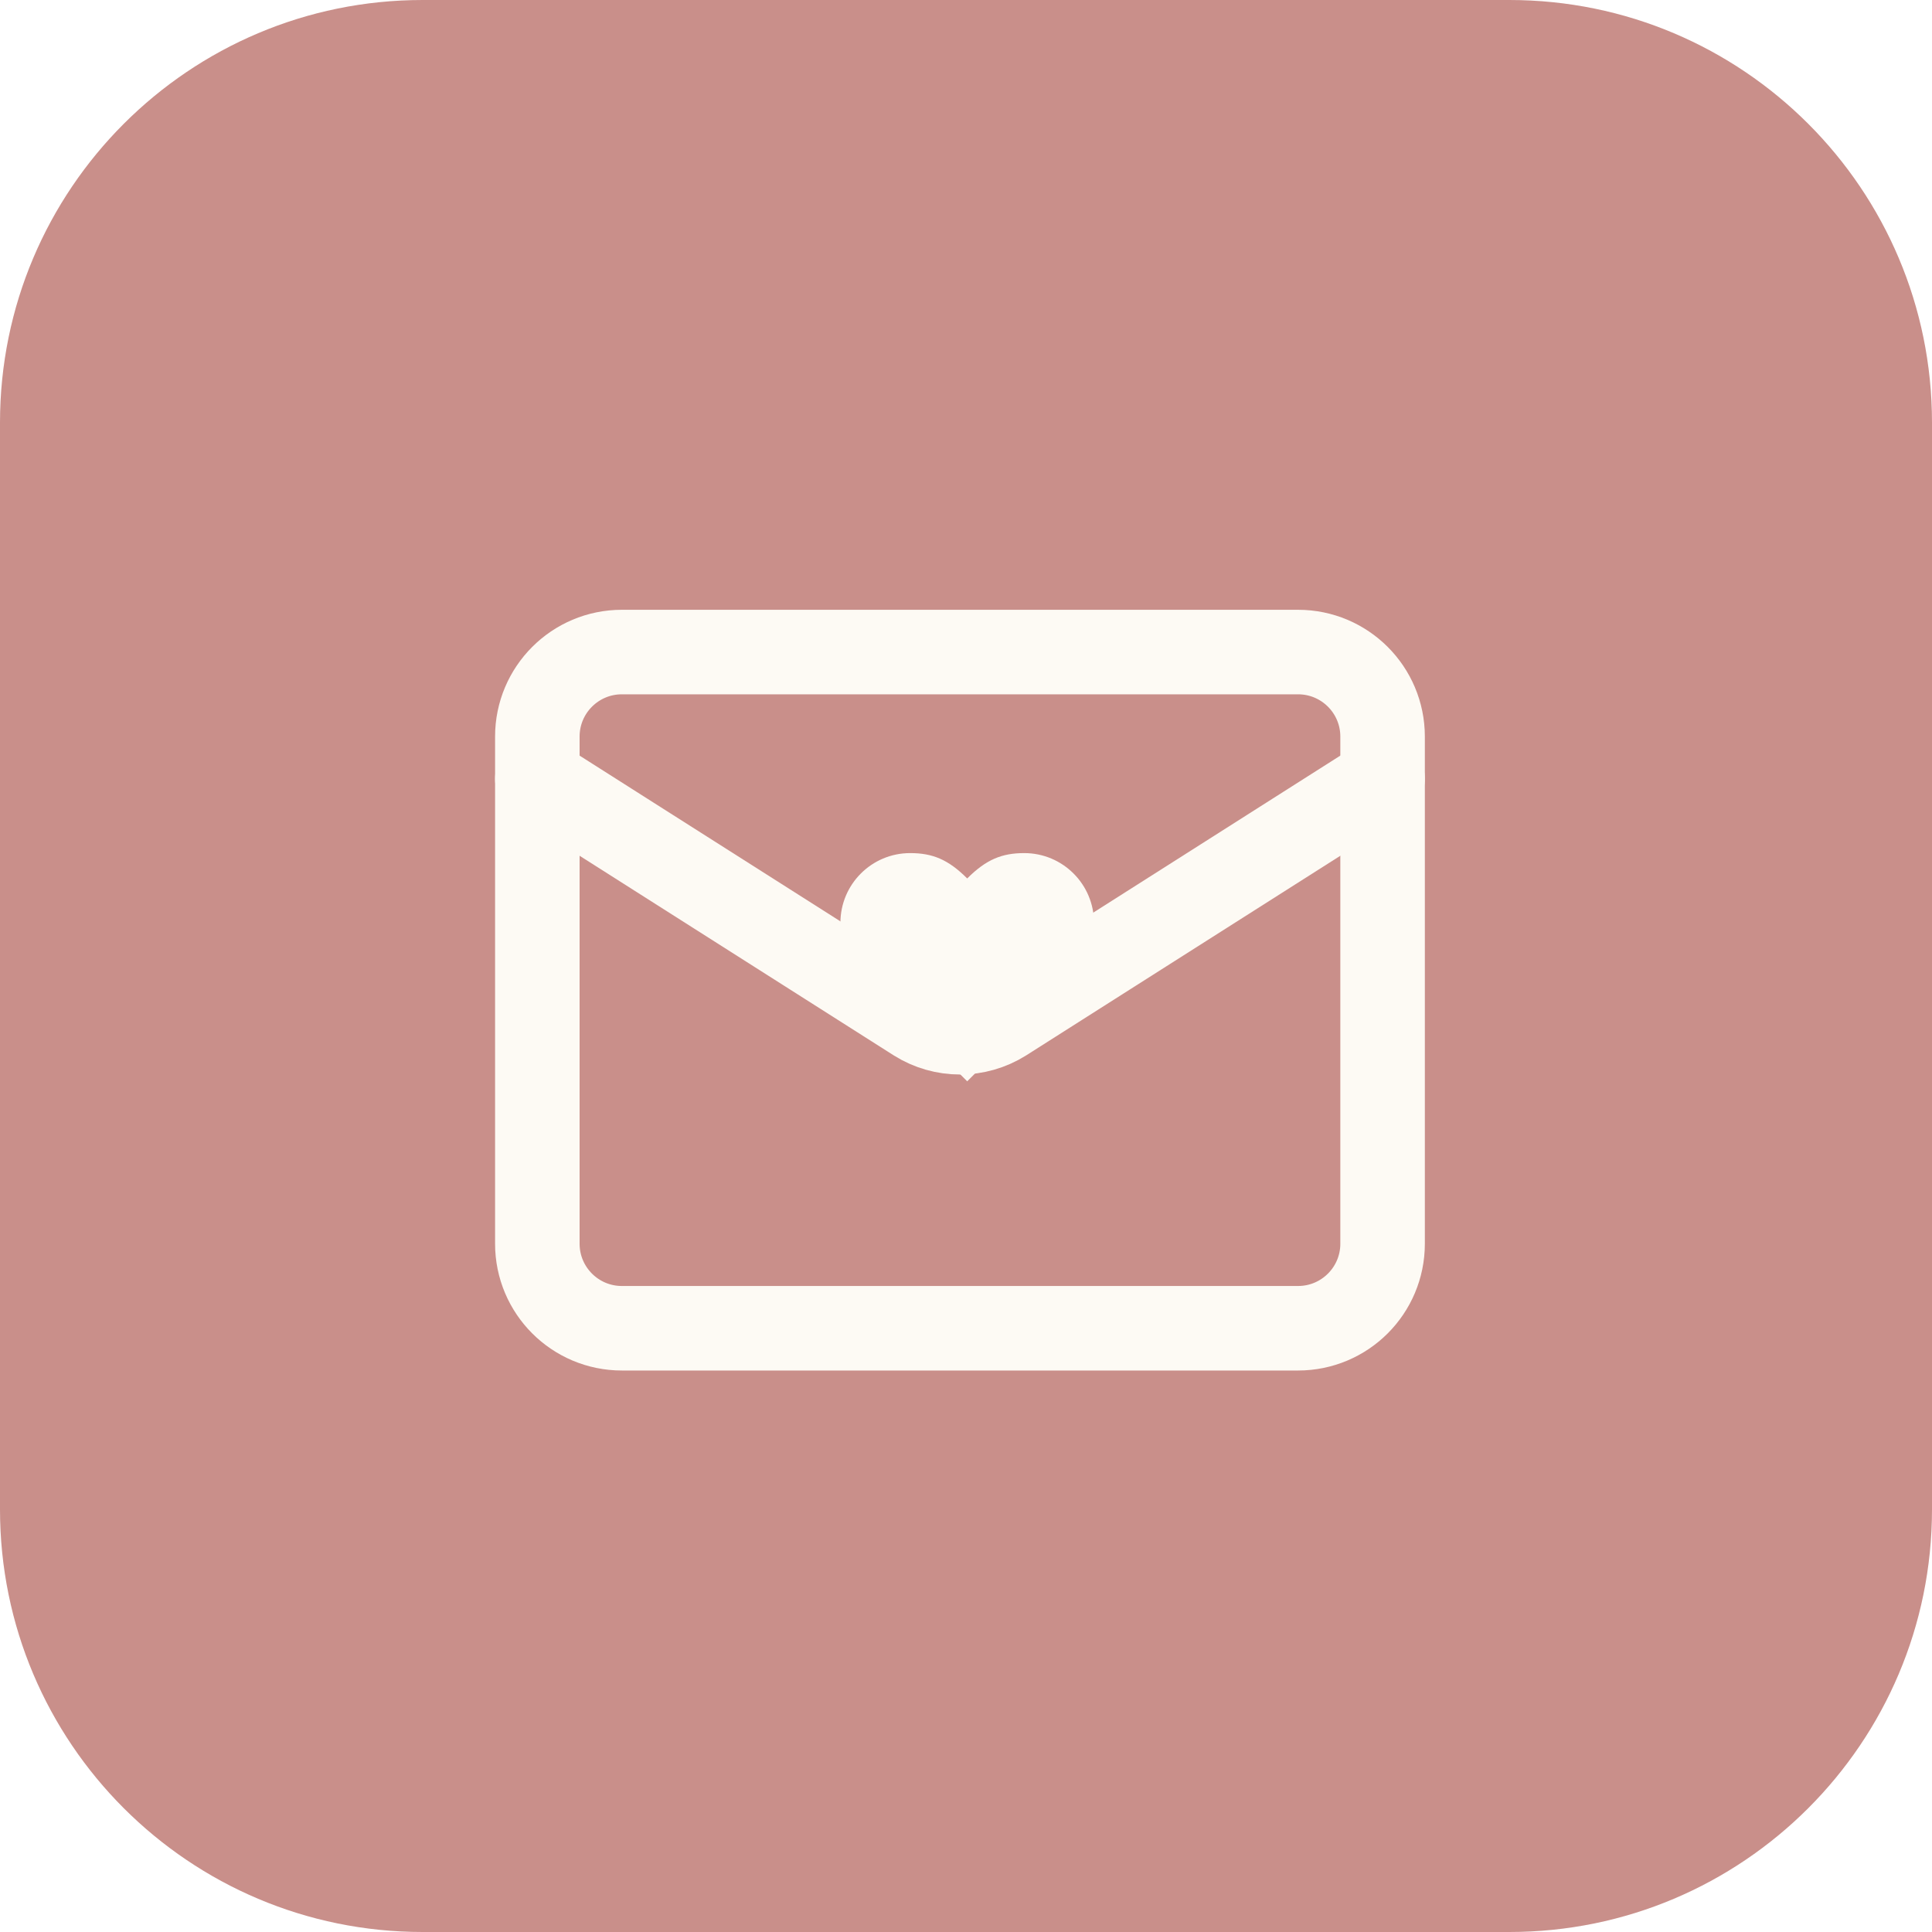
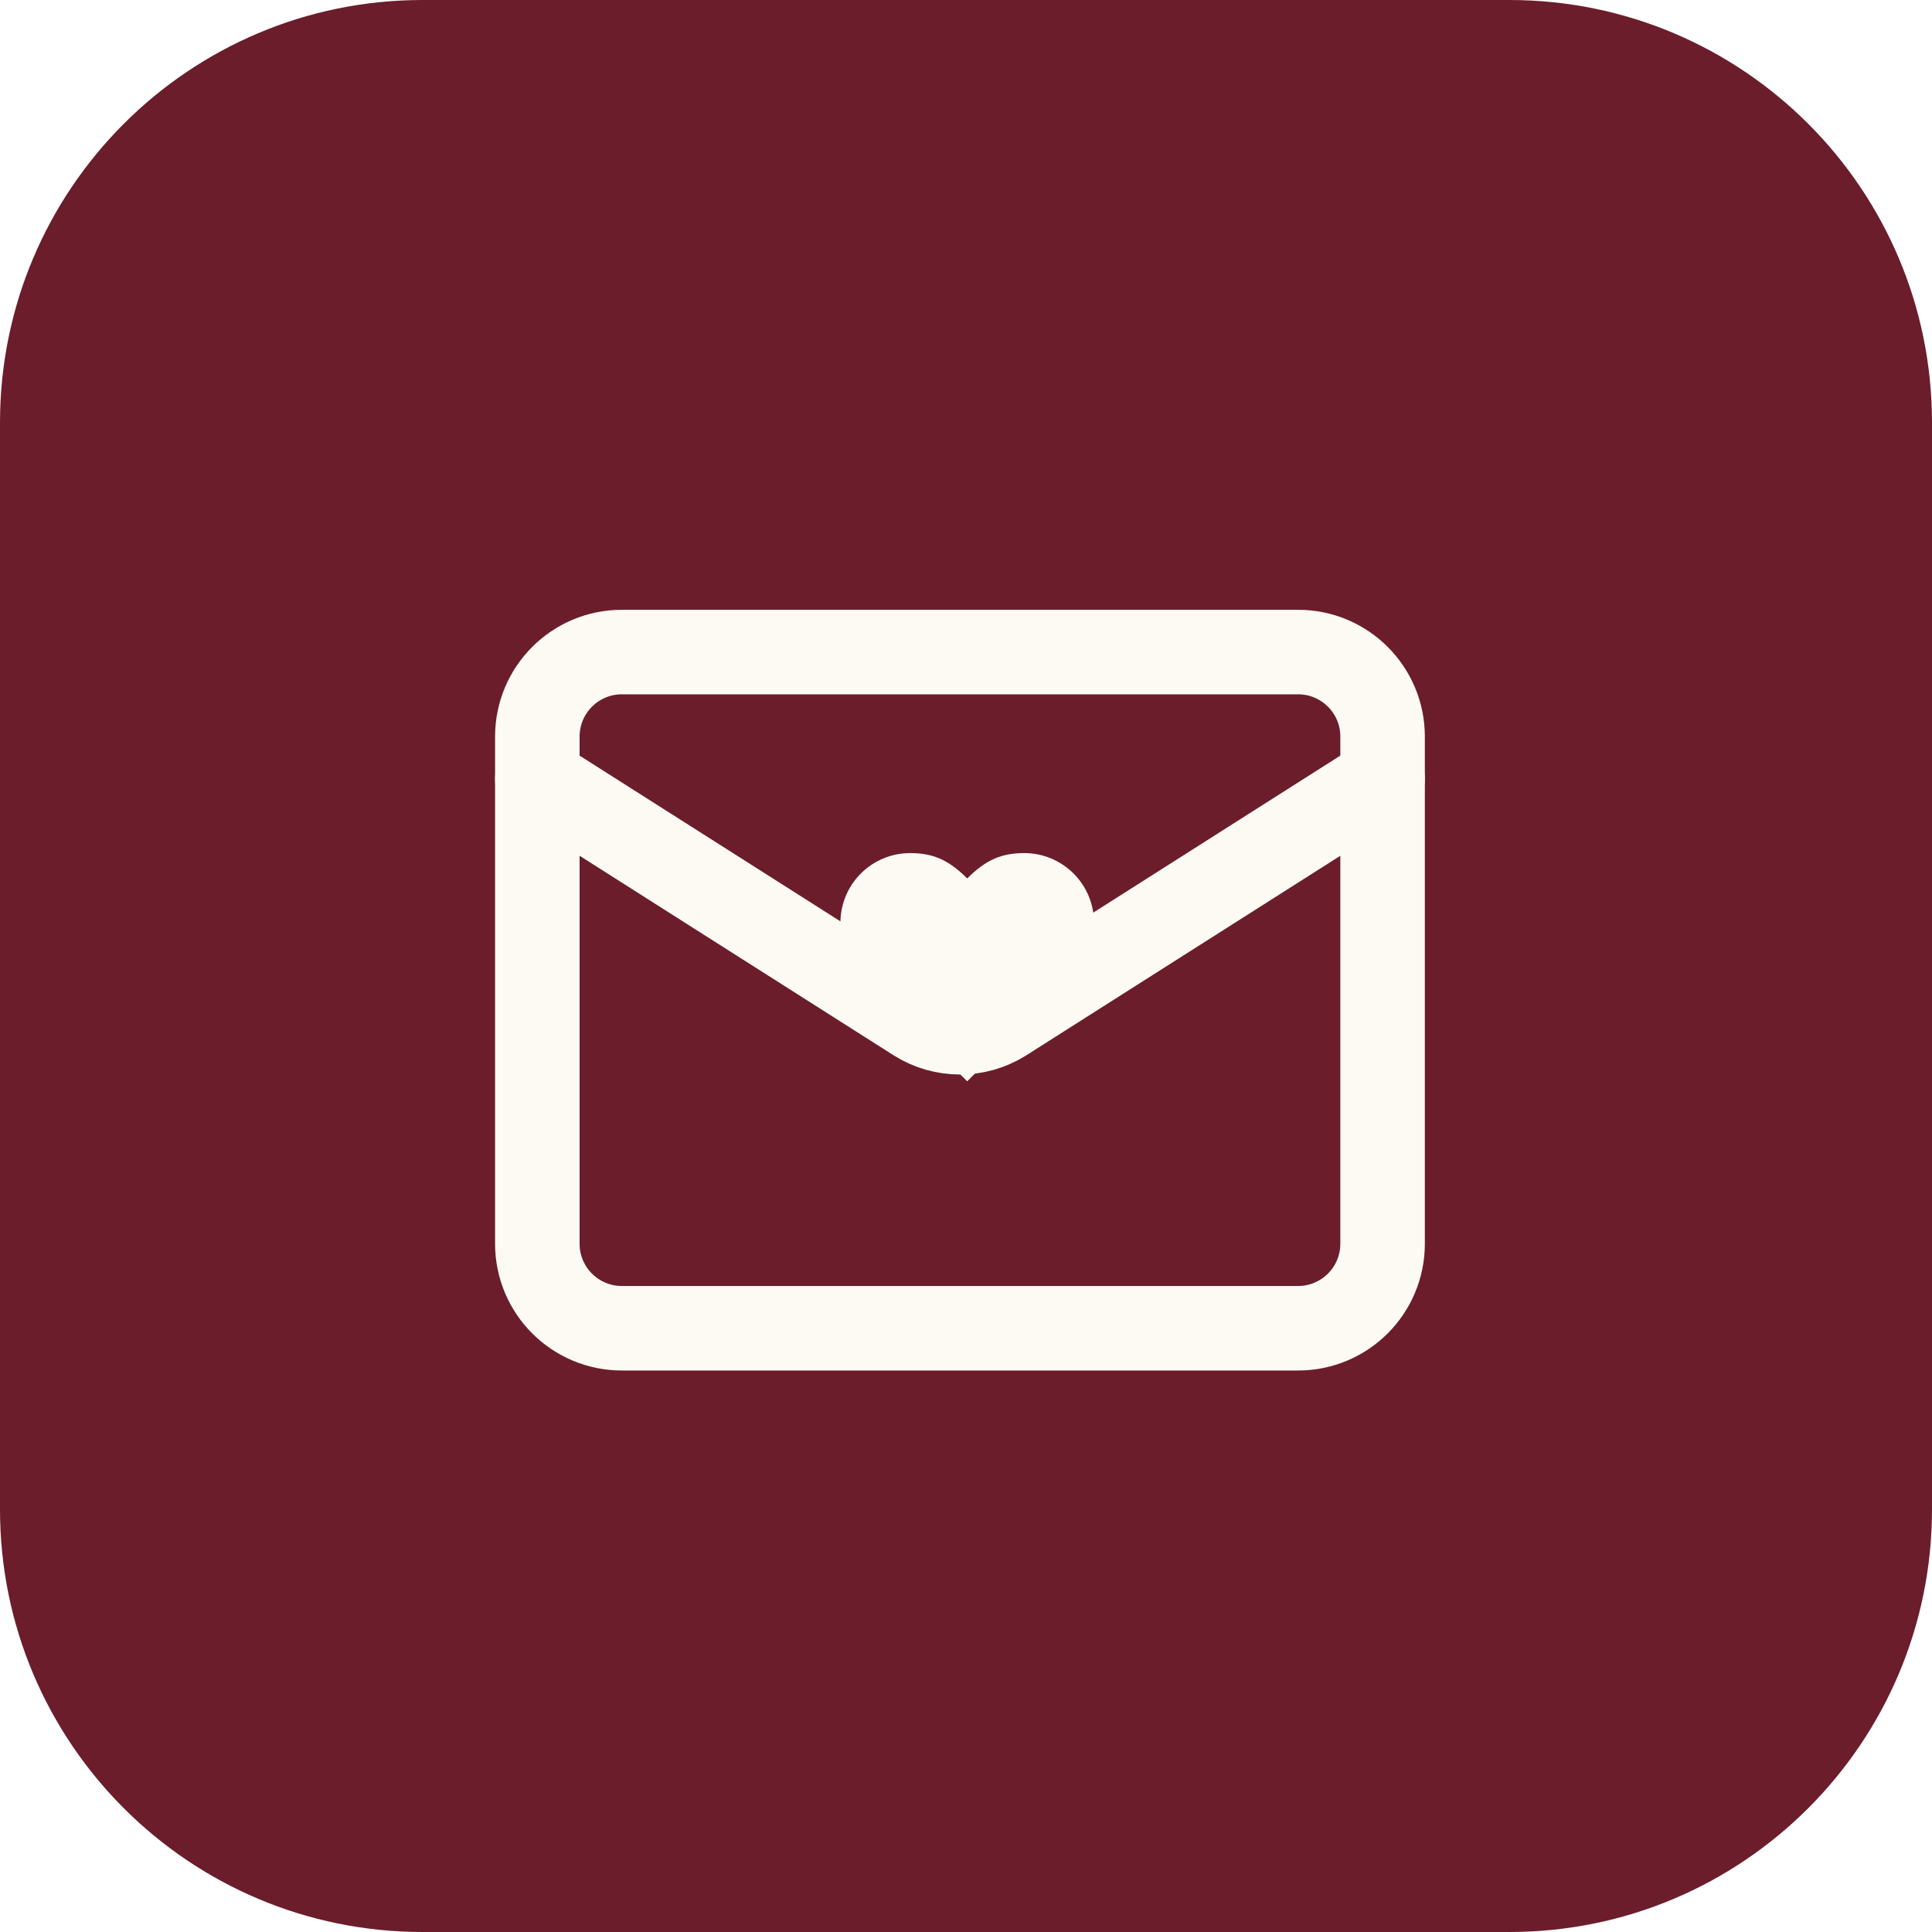
<svg xmlns="http://www.w3.org/2000/svg" viewBox="0 0 64 64">
-   <rect width="64" height="64" rx="14" fill="#c98f8a" />
+   <rect width="64" height="64" rx="14" fill="#6b1d2b" />
  <g transform="translate(15 16) scale(1.4)" fill="none" stroke="#fdfaf4" stroke-width="2" stroke-linecap="round" stroke-linejoin="round">
    <rect width="20" height="16" x="2" y="4" rx="2" />
    <path d="m22 7-8.97 5.7a1.94 1.94 0 0 1-2.06 0L2 7" />
  </g>
  <path transform="translate(27 27) scale(0.42)" d="M19 14c1.49-1.46 3-3.21 3-5.5A5.5 5.5 0 0 0 16.5 3c-1.76 0-3 .5-4.5 2-1.5-1.5-2.74-2-4.5-2A5.5 5.5 0 0 0 2 8.5c0 2.3 1.5 4.05 3 5.5l7 7Z" fill="#fdfaf4" />
</svg>
